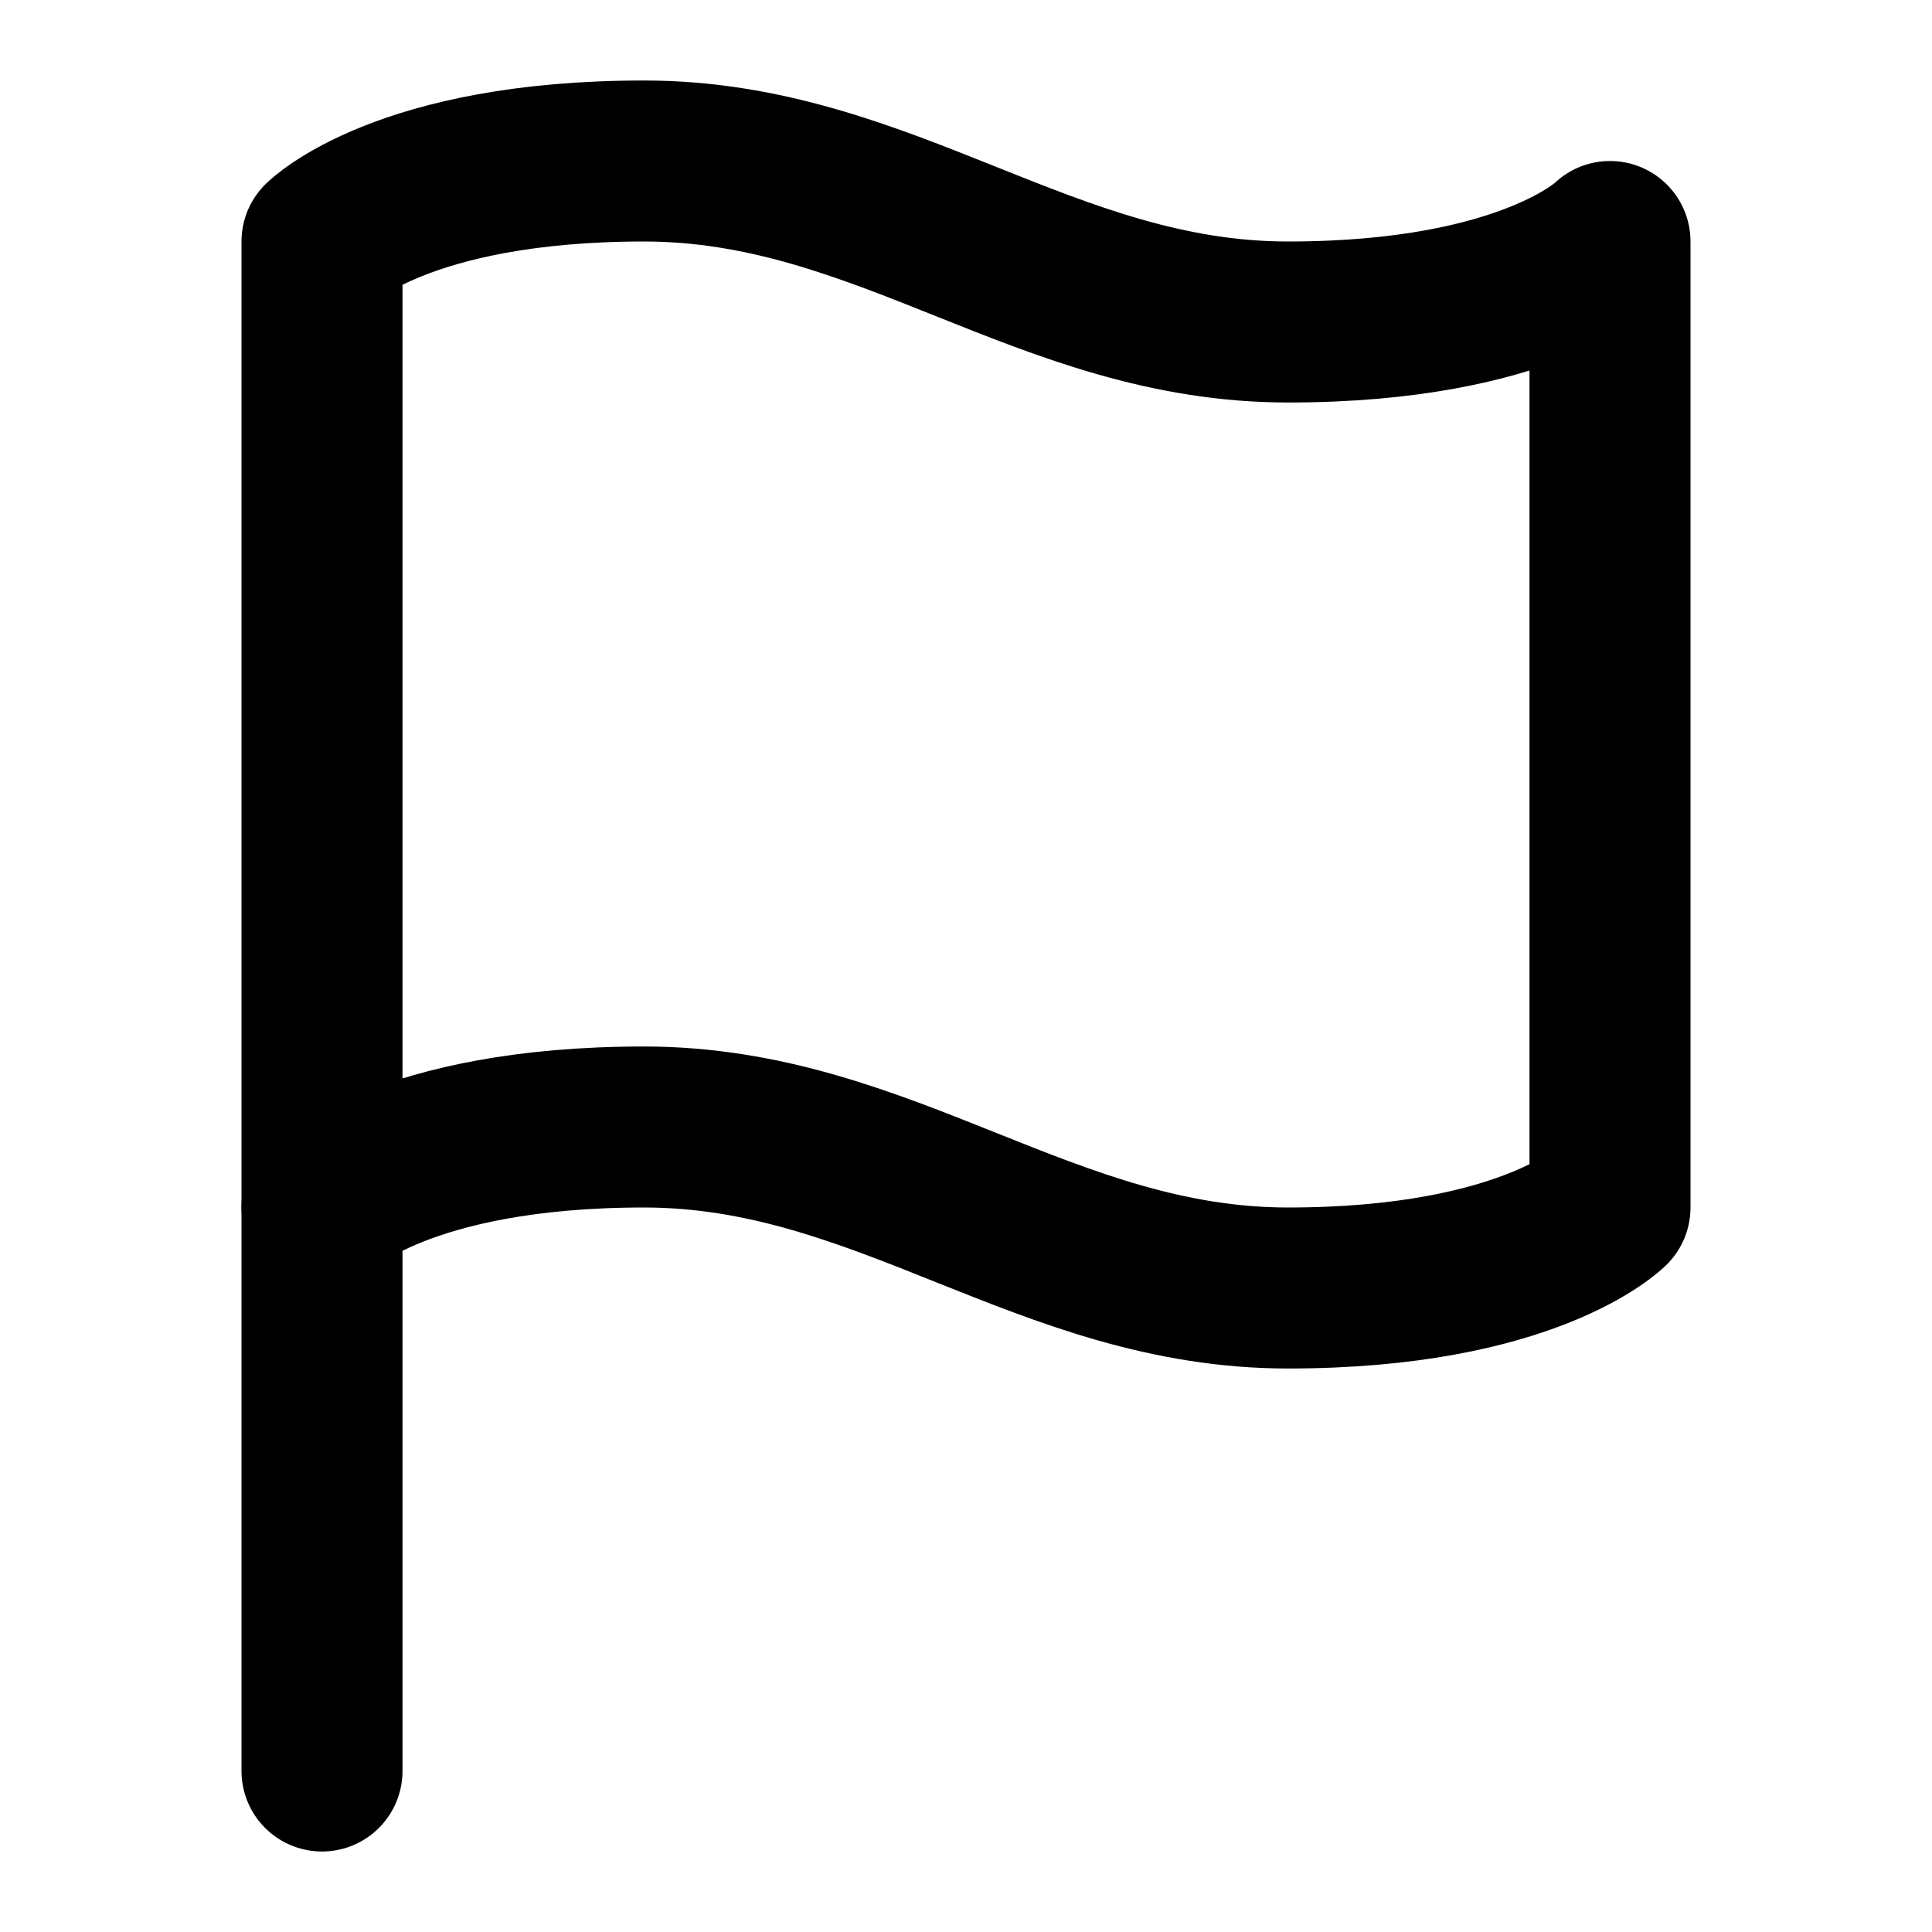
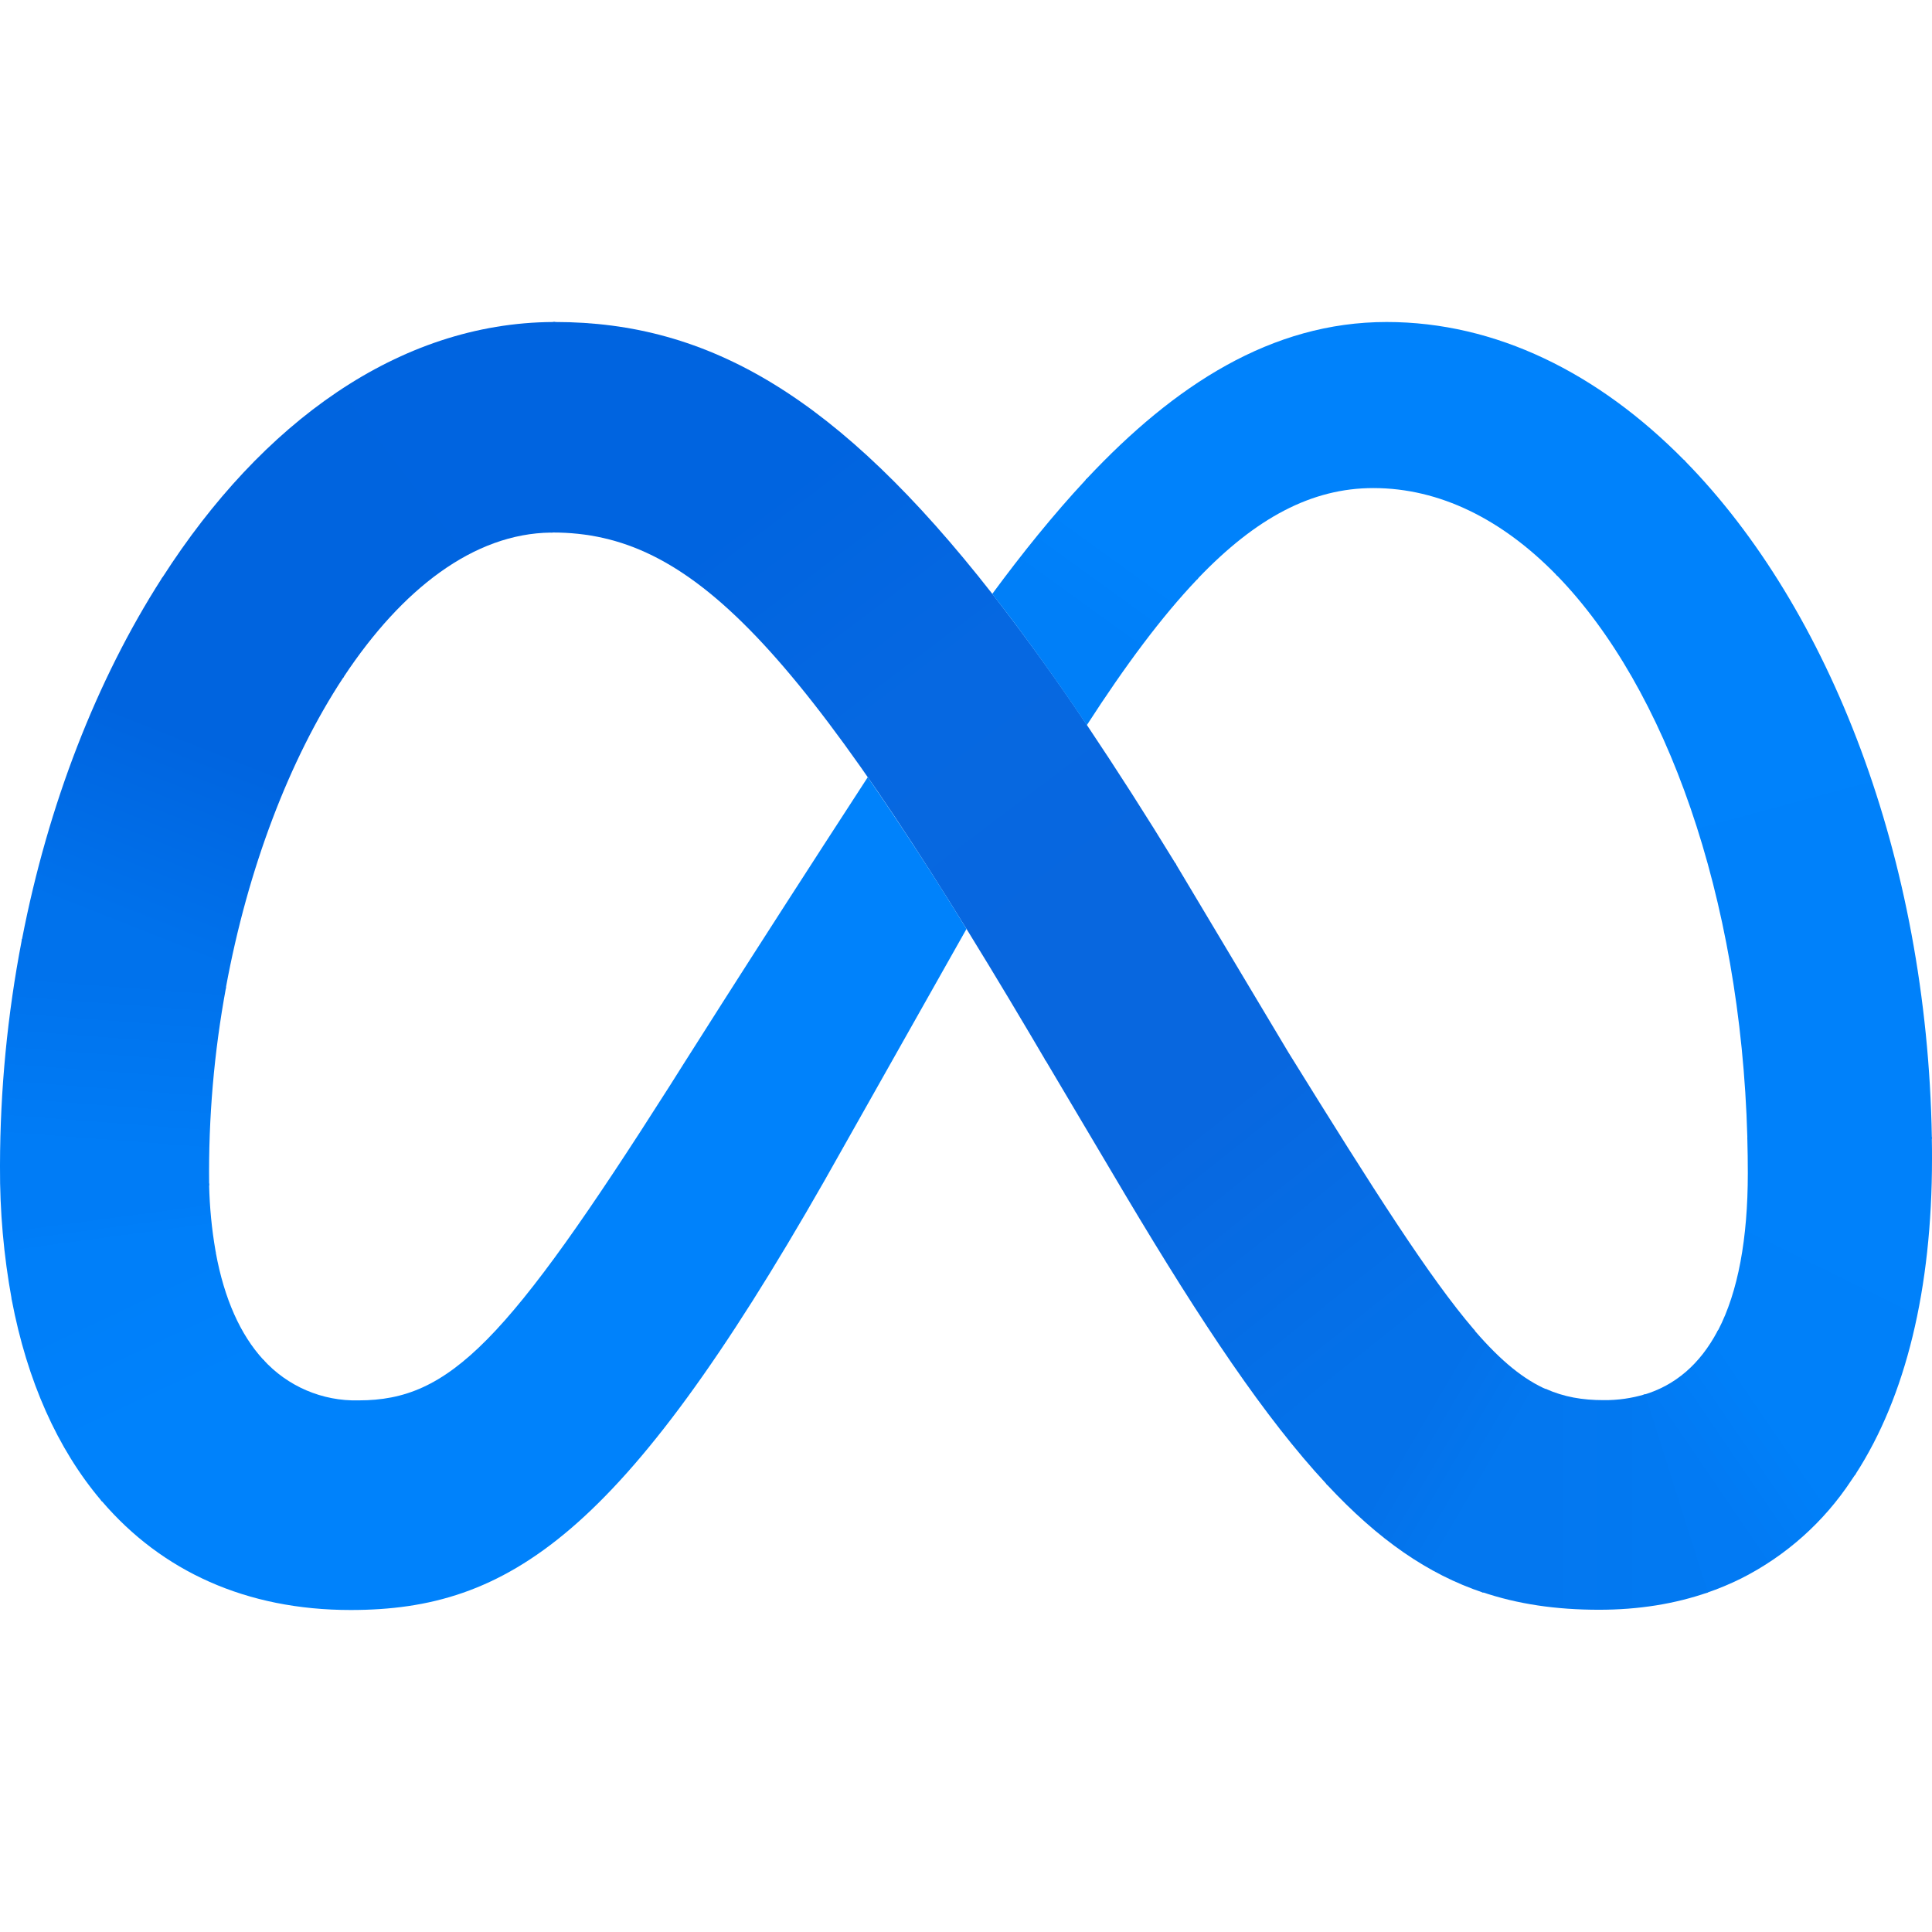
- <svg xmlns="http://www.w3.org/2000/svg" viewBox="0 0 24 24" fill="none" stroke="currentColor" stroke-width="2" stroke-linecap="round" stroke-linejoin="round" class="text-white">
-   <path d="M4 15s1-1 4-1 5 2 8 2 4-1 4-1V3s-1 1-4 1-5-2-8-2-4 1-4 1z" />
-   <line x1="4" y1="22" x2="4" y2="15" />
+ <svg xmlns="http://www.w3.org/2000/svg" height="1em" style="flex:none;line-height:1" viewBox="0 0 24 24" width="1em">
+   <defs>
+     <linearGradient id="lobe-icons-meta-fill-0" x1="75.897%" x2="26.312%" y1="89.199%" y2="12.194%">
+       <stop offset=".06%" stop-color="#0867DF" />
+       <stop offset="45.39%" stop-color="#0668E1" />
+       <stop offset="85.91%" stop-color="#0064E0" />
+     </linearGradient>
+     <linearGradient id="lobe-icons-meta-fill-1" x1="21.67%" x2="97.068%" y1="75.874%" y2="23.985%">
+       <stop offset="13.23%" stop-color="#0064DF" />
+       <stop offset="99.88%" stop-color="#0064E0" />
+     </linearGradient>
+     <linearGradient id="lobe-icons-meta-fill-2" x1="38.263%" x2="60.895%" y1="89.127%" y2="16.131%">
+       <stop offset="1.47%" stop-color="#0072EC" />
+       <stop offset="68.81%" stop-color="#0064DF" />
+     </linearGradient>
+     <linearGradient id="lobe-icons-meta-fill-3" x1="47.032%" x2="52.15%" y1="90.19%" y2="15.745%">
+       <stop offset="7.31%" stop-color="#007CF6" />
+       <stop offset="99.43%" stop-color="#0072EC" />
+     </linearGradient>
+     <linearGradient id="lobe-icons-meta-fill-4" x1="52.155%" x2="47.591%" y1="58.301%" y2="37.004%">
+       <stop offset="7.31%" stop-color="#007FF9" />
+       <stop offset="100%" stop-color="#007CF6" />
+     </linearGradient>
+     <linearGradient id="lobe-icons-meta-fill-5" x1="37.689%" x2="61.961%" y1="12.502%" y2="63.624%">
+       <stop offset="7.31%" stop-color="#007FF9" />
+       <stop offset="100%" stop-color="#0082FB" />
+     </linearGradient>
+     <linearGradient id="lobe-icons-meta-fill-6" x1="34.808%" x2="62.313%" y1="68.859%" y2="23.174%">
+       <stop offset="27.99%" stop-color="#007FF8" />
+       <stop offset="91.41%" stop-color="#0082FB" />
+     </linearGradient>
+     <linearGradient id="lobe-icons-meta-fill-7" x1="43.762%" x2="57.602%" y1="6.235%" y2="98.514%">
+       <stop offset="0%" stop-color="#0082FB" />
+       <stop offset="99.95%" stop-color="#0081FA" />
+     </linearGradient>
+     <linearGradient id="lobe-icons-meta-fill-8" x1="60.055%" x2="39.88%" y1="4.661%" y2="69.077%">
+       <stop offset="6.19%" stop-color="#0081FA" />
+       <stop offset="100%" stop-color="#0080F9" />
+     </linearGradient>
+     <linearGradient id="lobe-icons-meta-fill-9" x1="30.282%" x2="61.081%" y1="59.32%" y2="33.244%">
+       <stop offset="0%" stop-color="#027AF3" />
+       <stop offset="100%" stop-color="#0080F9" />
+     </linearGradient>
+     <linearGradient id="lobe-icons-meta-fill-10" x1="20.433%" x2="82.112%" y1="50.001%" y2="50.001%">
+       <stop offset="0%" stop-color="#0377EF" />
+       <stop offset="99.94%" stop-color="#0279F1" />
+     </linearGradient>
+     <linearGradient id="lobe-icons-meta-fill-11" x1="40.303%" x2="72.394%" y1="35.298%" y2="57.811%">
+       <stop offset=".19%" stop-color="#0471E9" />
+       <stop offset="100%" stop-color="#0377EF" />
+     </linearGradient>
+     <linearGradient id="lobe-icons-meta-fill-12" x1="32.254%" x2="68.003%" y1="19.719%" y2="84.908%">
+       <stop offset="27.65%" stop-color="#0867DF" />
+       <stop offset="100%" stop-color="#0471E9" />
+     </linearGradient>
+   </defs>
+   <g fill="none" fill-rule="nonzero">
+     <path d="M6.897 4h-.024l-.031 2.615h.022c1.715 0 3.046 1.357 5.94 6.246l.175.297.012.02 1.62-2.438-.012-.019a48.763 48.763 0 00-1.098-1.716 28.01 28.01 0 00-1.175-1.629C10.413 4.932 8.812 4 6.896 4z" fill="url(#lobe-icons-meta-fill-0)" />
+     <path d="M6.873 4C4.95 4.01 3.247 5.258 2.02 7.17a4.352 4.352 0 00-.01.017l2.254 1.231.011-.017c.718-1.083 1.61-1.774 2.568-1.785h.021L6.896 4h-.023z" fill="url(#lobe-icons-meta-fill-1)" />
+     <path d="M2.019 7.17l-.011.017C1.2 8.447.598 9.995.274 11.664l-.005.022 2.534.6.004-.022c.27-1.467.786-2.828 1.456-3.845l.011-.017L2.02 7.17z" fill="url(#lobe-icons-meta-fill-2)" />
+     <path d="M2.807 12.264l-2.533-.6-.005.022c-.177.918-.267 1.851-.269 2.786v.023l2.598.233v-.023a12.591 12.591 0 01.21-2.44z" fill="url(#lobe-icons-meta-fill-3)" />
+     <path d="M2.677 15.537a5.462 5.462 0 01-.079-.813v-.022L0 14.468v.024a8.89 8.89 0 00.146 1.652l2.535-.585a4.106 4.106 0 01-.004-.022z" fill="url(#lobe-icons-meta-fill-4)" />
+     <path d="M3.27 16.89c-.284-.31-.484-.756-.589-1.328l-.004-.021-2.535.585.004.021c.192 1.01.568 1.85 1.106 2.487l.014.017 2.018-1.745a2.106 2.106 0 01-.015-.016z" fill="url(#lobe-icons-meta-fill-5)" />
+     <path d="M10.78 9.654c-1.528 2.35-2.454 3.825-2.454 3.825-2.035 3.2-2.739 3.917-3.871 3.917a1.545 1.545 0 01-1.186-.508l-2.017 1.744.014.017C2.01 19.518 3.058 20 4.356 20c1.963 0 3.374-.928 5.884-5.33l1.766-3.13a41.283 41.283 0 00-1.227-1.886z" fill="#0082FB" />
+     <path d="M13.502 5.946l-.016.016c-.4.43-.786.908-1.16 1.416.378.483.768 1.024 1.175 1.63.48-.743.928-1.345 1.367-1.807l.016-.016-1.382-1.24z" fill="url(#lobe-icons-meta-fill-6)" />
+     <path d="M20.918 5.713C19.853 4.633 18.583 4 17.225 4c-1.432 0-2.637.787-3.723 1.944l-.016.016 1.382 1.24.016-.017c.715-.747 1.408-1.12 2.176-1.12.826 0 1.6.39 2.27 1.075l.015.016 1.589-1.425-.016-.016z" fill="#0082FB" />
+     <path d="M23.998 14.125c-.06-3.467-1.27-6.566-3.064-8.396l-.016-.016-1.588 1.424.015.016c1.35 1.392 2.277 3.98 2.361 6.971v.023h2.292v-.022z" fill="url(#lobe-icons-meta-fill-7)" />
+     <path d="M23.998 14.15v-.023h-2.292v.022c.004.14.006.282.006.424 0 .815-.121 1.474-.368 1.95l-.011.022 1.708 1.782.013-.02c.62-.96.946-2.293.946-3.91 0-.083 0-.165-.002-.247z" fill="url(#lobe-icons-meta-fill-8)" />
+     <path d="M21.344 16.52l-.011.02c-.214.402-.519.67-.917.787l.778 2.462a3.493 3.493 0 00.438-.182 3.558 3.558 0 001.366-1.218l.044-.065.012-.02-1.71-1.784z" fill="url(#lobe-icons-meta-fill-9)" />
+     <path d="M19.92 17.393c-.262 0-.492-.039-.718-.14l-.798 2.522c.449.153.927.222 1.46.222.492 0 .943-.073 1.352-.215l-.78-2.462c-.167.05-.341.075-.517.073z" fill="url(#lobe-icons-meta-fill-10)" />
+     <path d="M18.323 16.534l-.014-.017-1.836 1.914.016.017c.637.682 1.246 1.105 1.937 1.337l.797-2.52c-.291-.125-.573-.353-.9-.731z" fill="url(#lobe-icons-meta-fill-11)" />
+     <path d="M18.309 16.515c-.55-.642-1.232-1.712-2.303-3.44l-1.396-2.336-.011-.02-1.62 2.438.012.02.989 1.668c.959 1.61 1.74 2.774 2.493 3.585l.016.016 1.834-1.914a2.353 2.353 0 01-.014-.017z" fill="url(#lobe-icons-meta-fill-12)" />
+   </g>
</svg>
